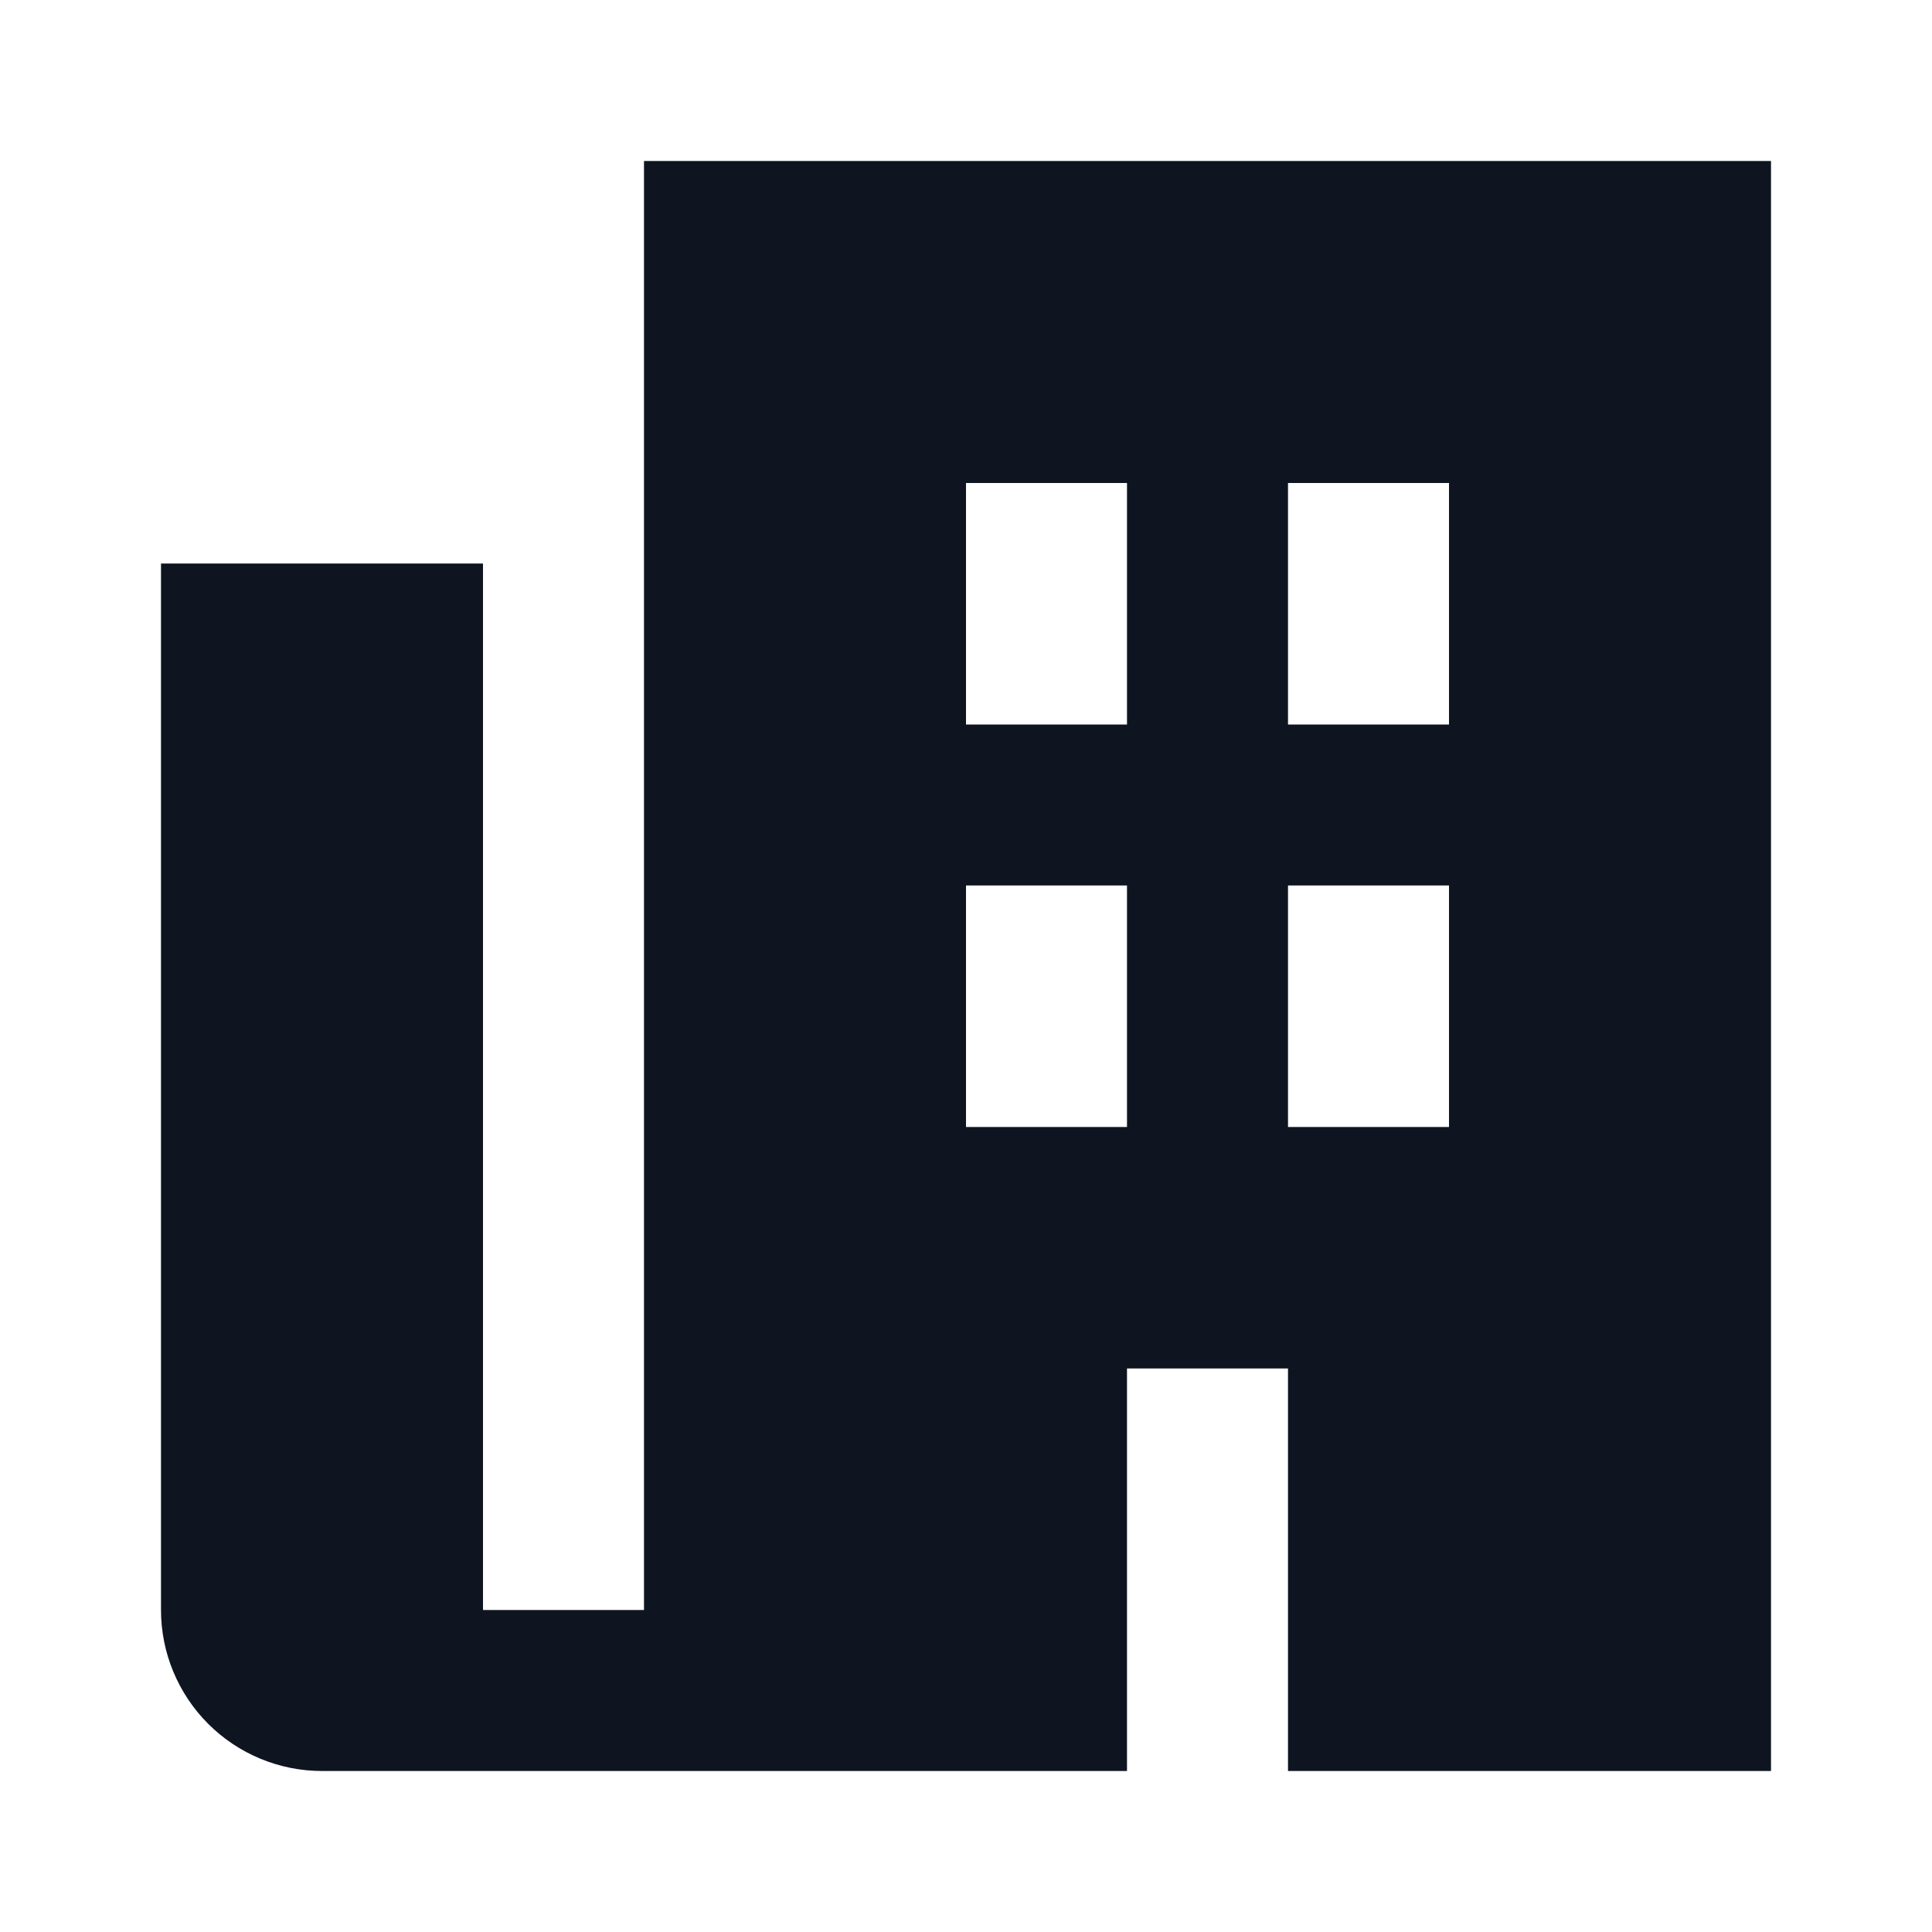
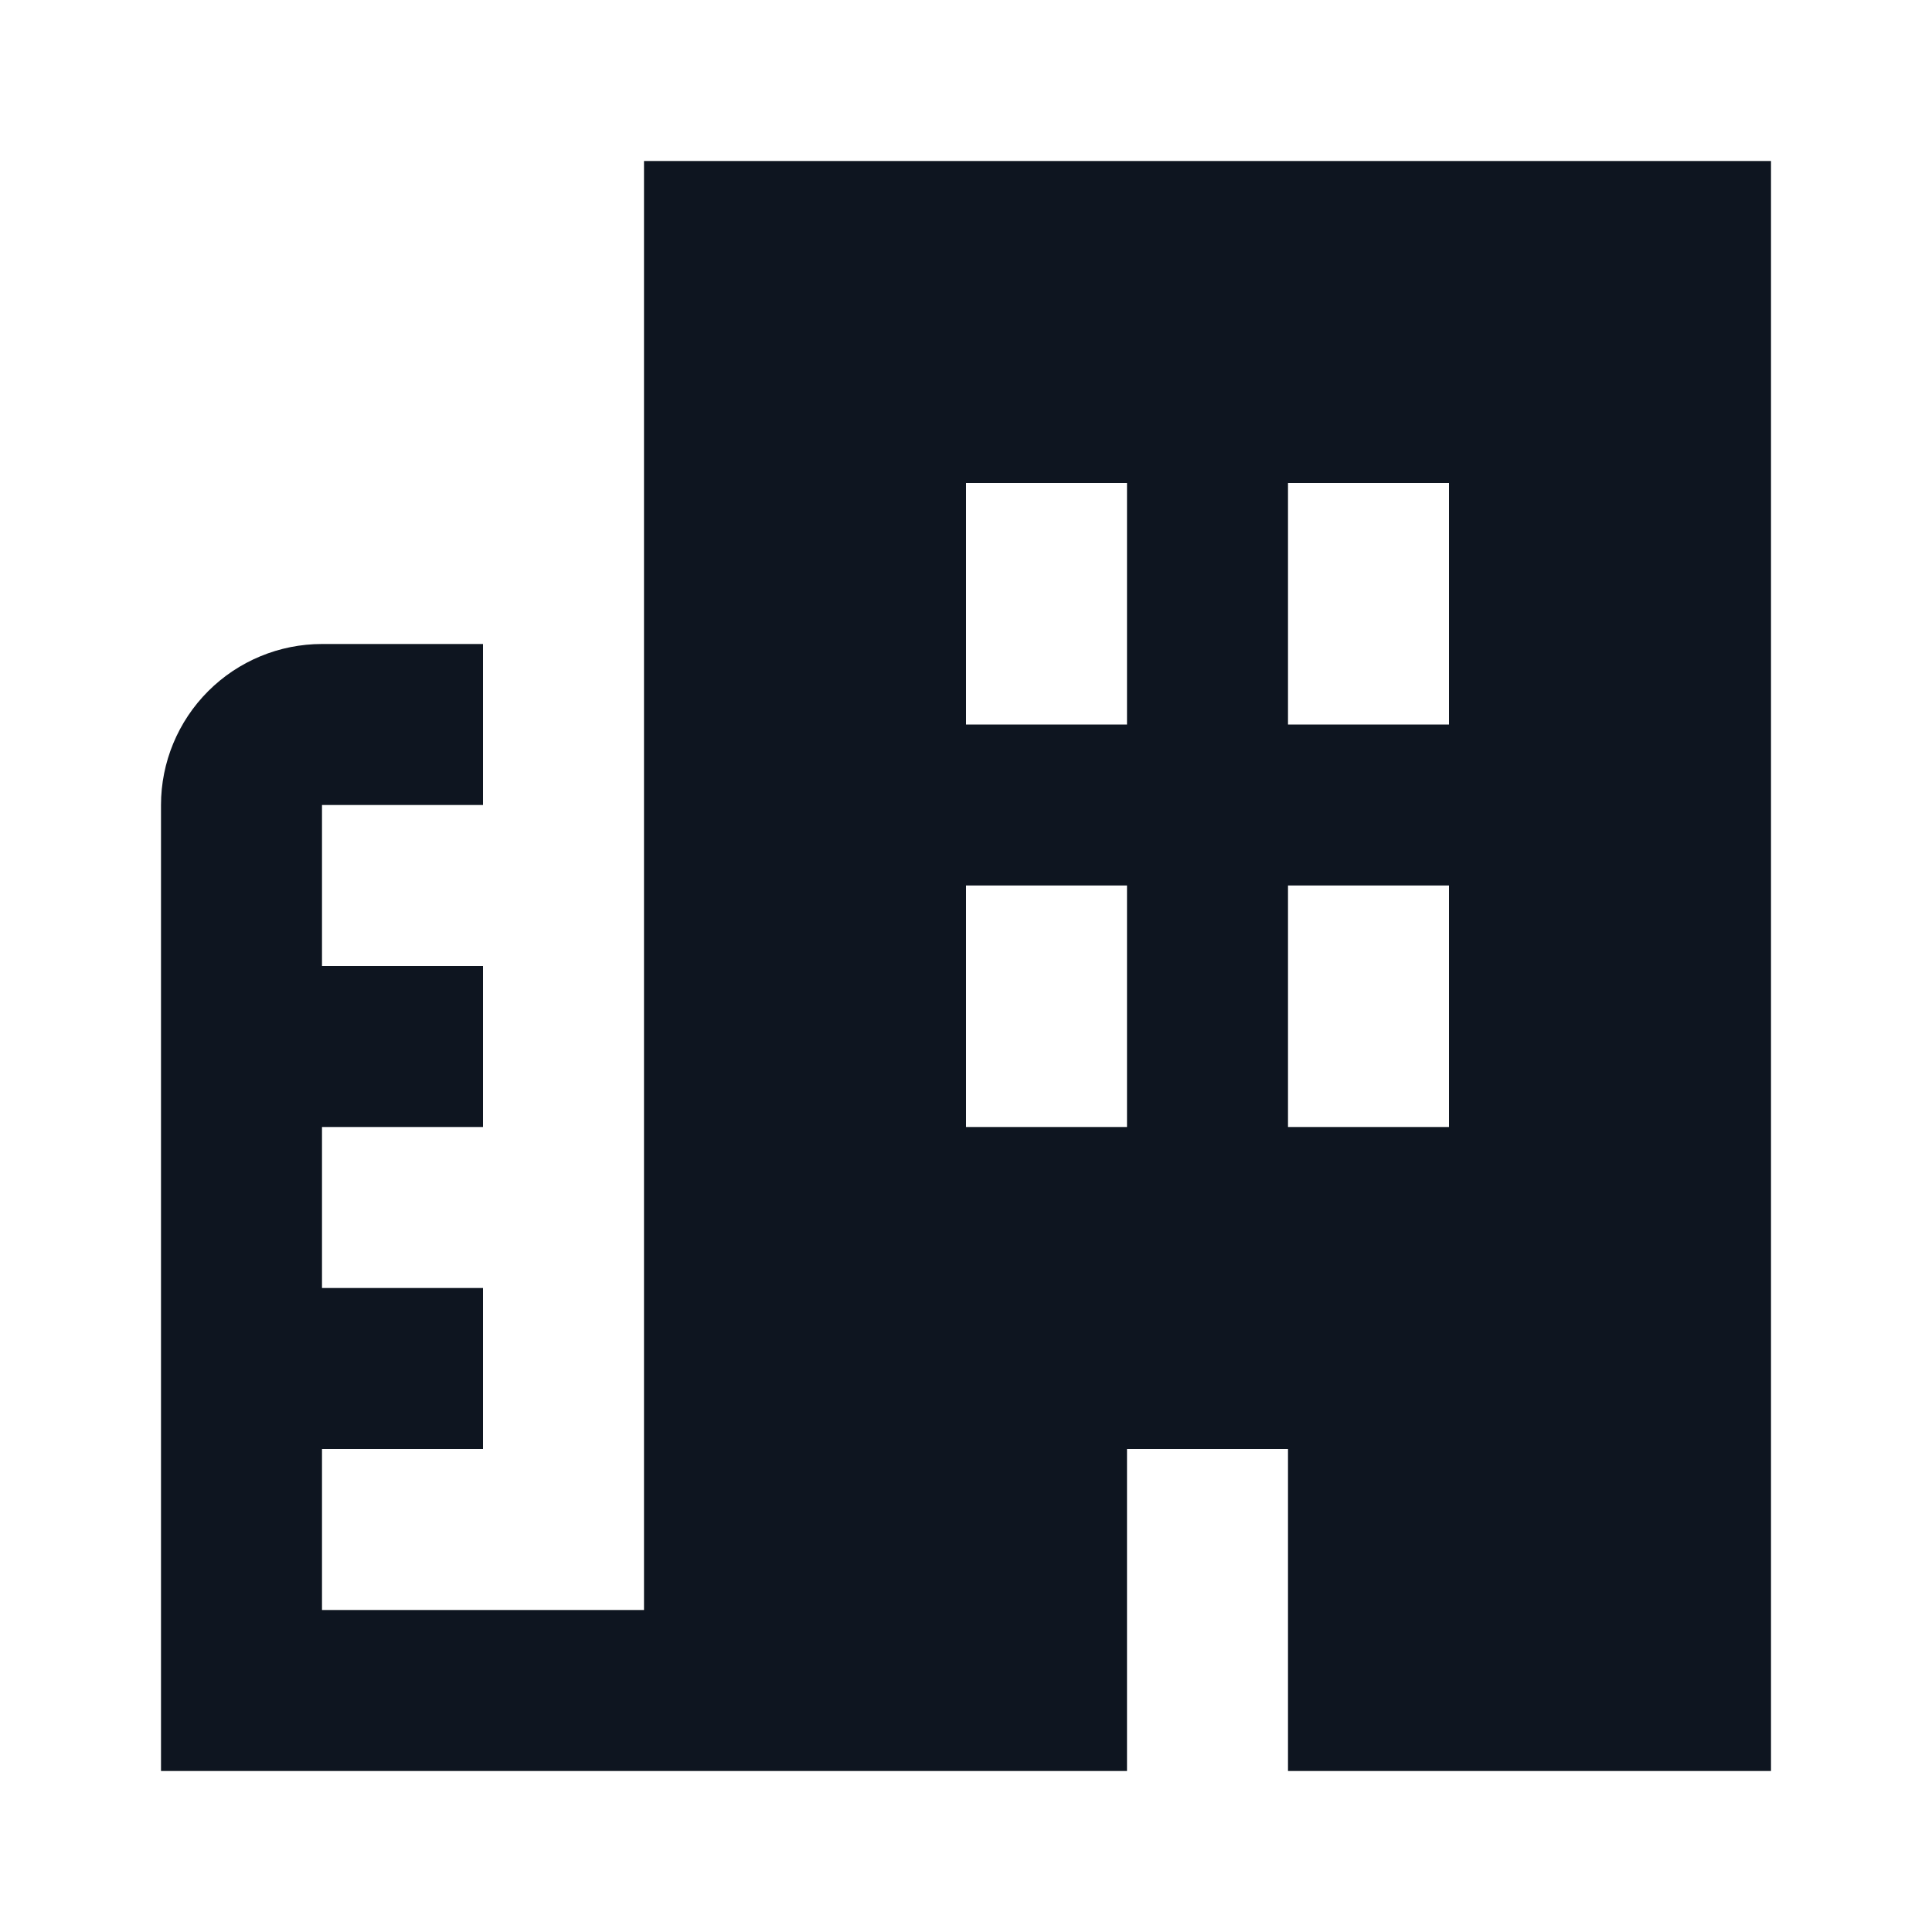
<svg xmlns="http://www.w3.org/2000/svg" width="24" height="24" viewBox="0 0 24 24" fill="none">
-   <path d="M8 2H22V22H16V17H14V22H4C3.47 22 2.961 21.789 2.586 21.414C2.211 21.039 2 20.53 2 20V7H6V20H8V2ZM14 14V11H12V14H14ZM14 9V6H12V9H14ZM18 14V11H16V14H18ZM18 9V6H16V9H18Z" fill="#0E1520" />
+   <path fill-rule="evenodd" clip-rule="evenodd" d="M8 2V20H4V18H6V16H4V14H6V12H4V10H6V8H4C3.47 8 2.961 8.211 2.586 8.586C2.211 8.961 2 9.47 2 10V22H14V18H16V22H22V2H8ZM14 14H12V11H14V14ZM14 9H12V6H14V9ZM18 14H16V11H18V14ZM18 9H16V6H18V9Z" fill="#0E1520" />
</svg>
